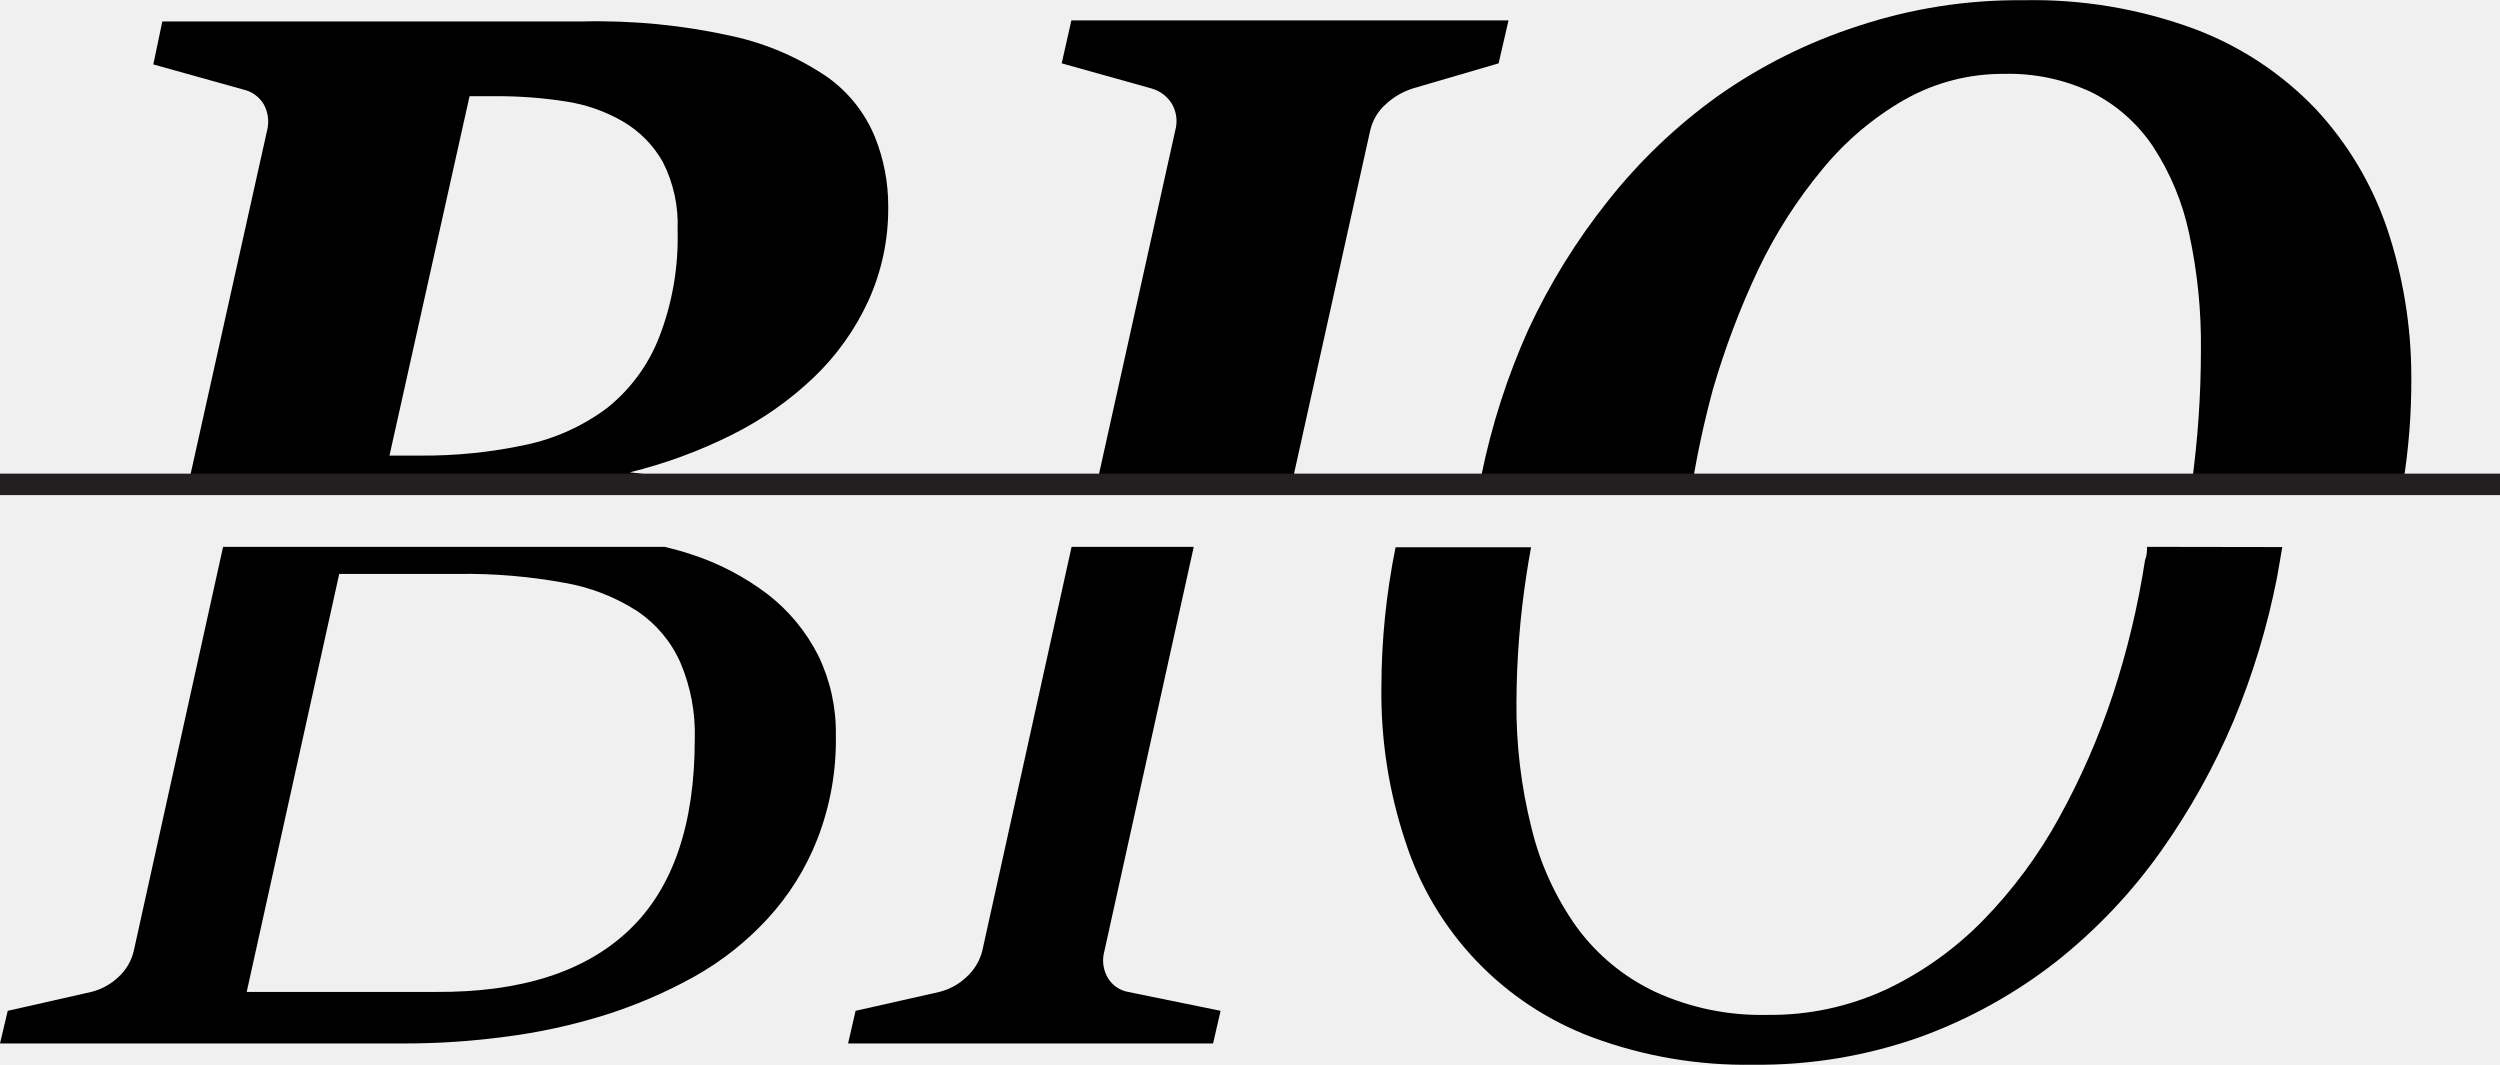
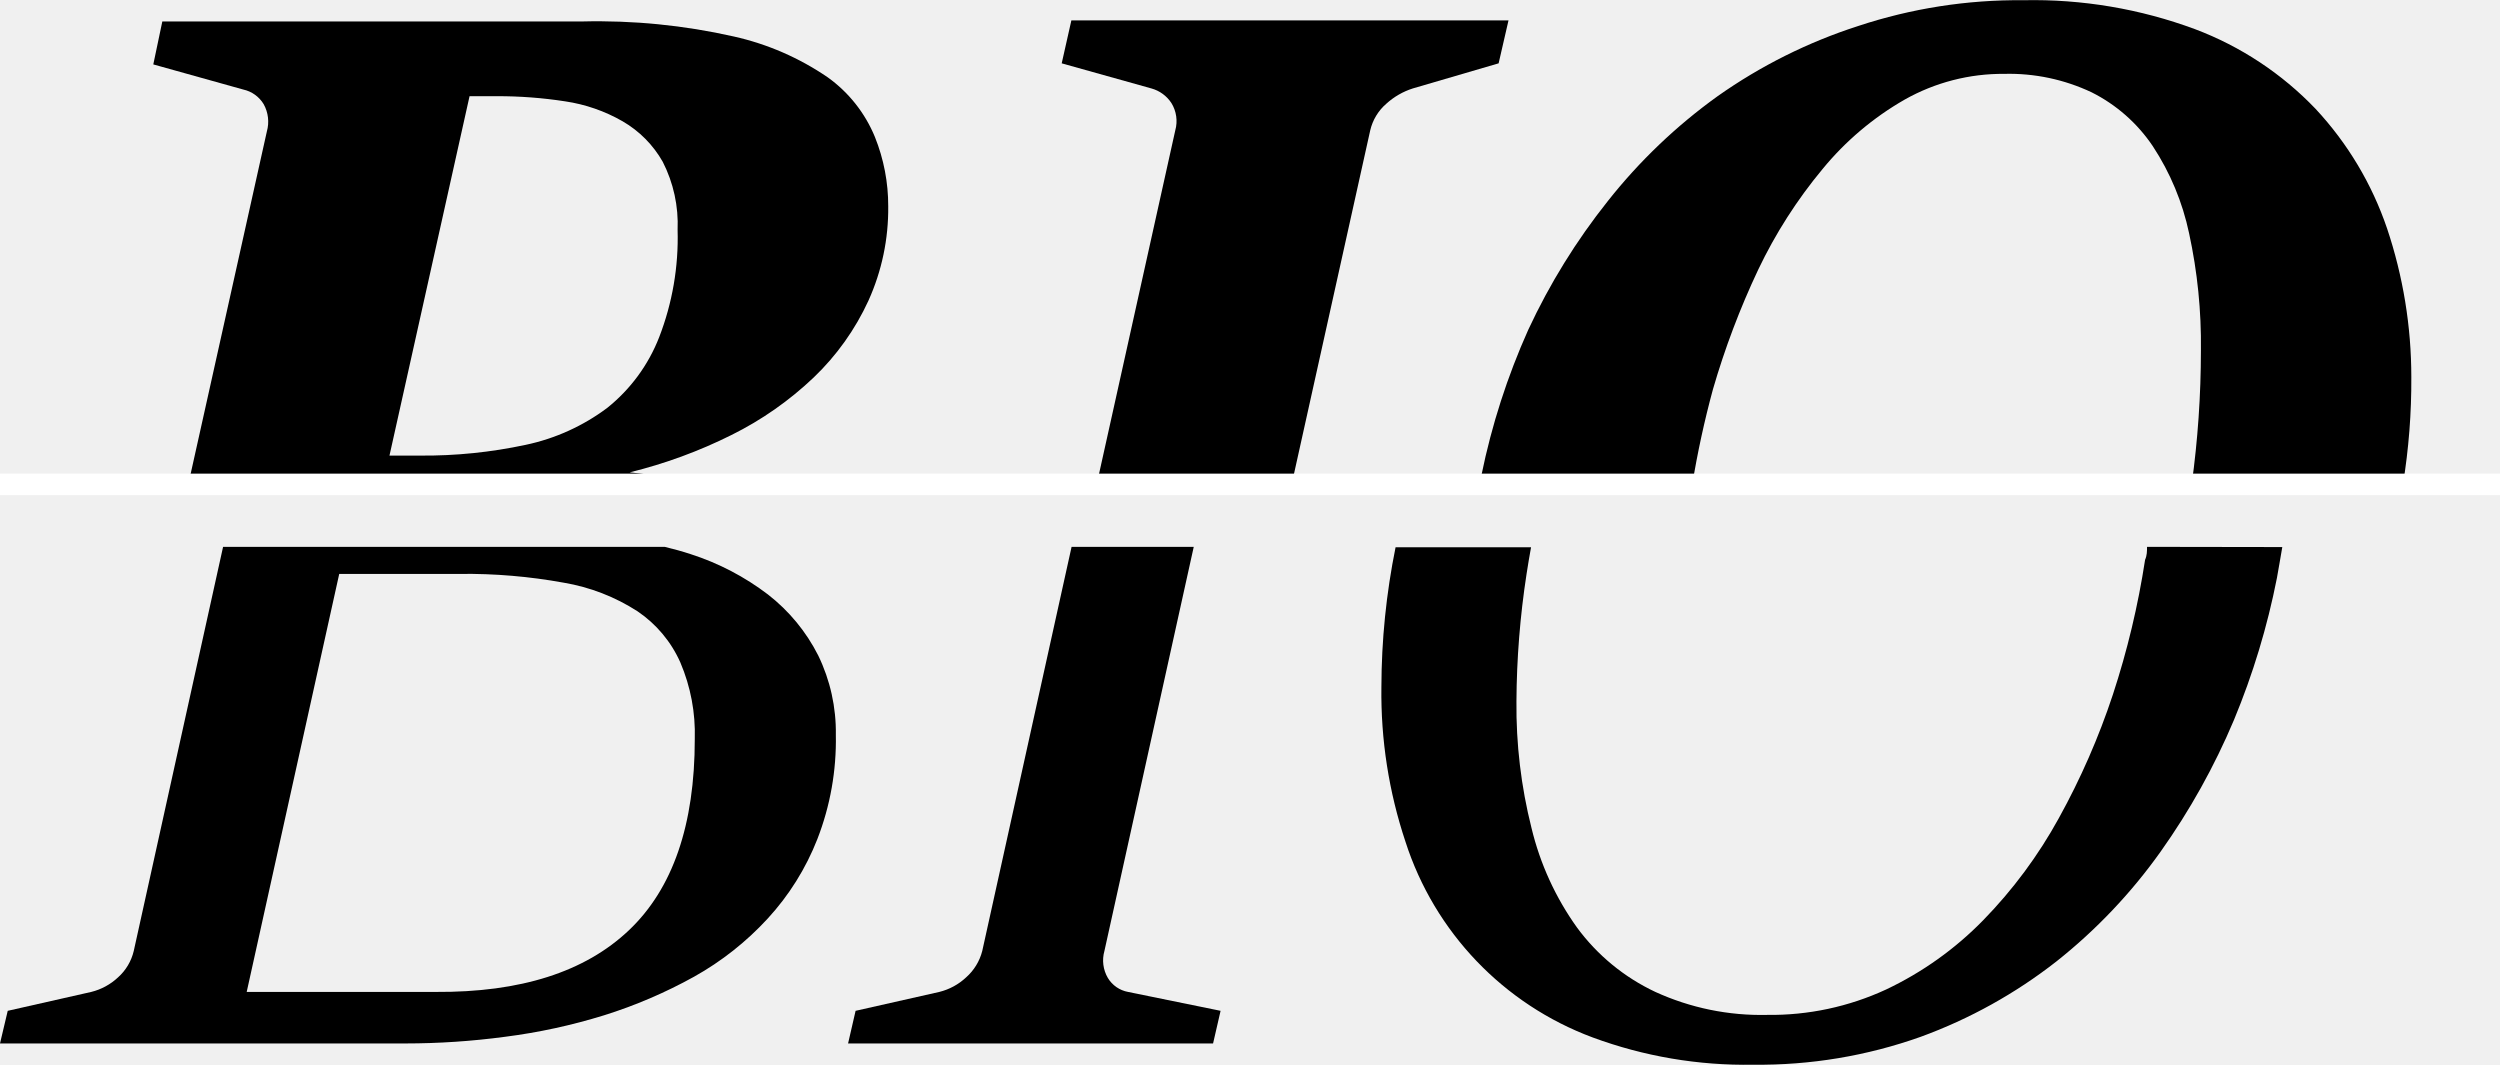
<svg xmlns="http://www.w3.org/2000/svg" viewBox="0 0 116.44 49.58">
  <defs>
-     <style>.cls-1{fill:none;}.cls-2{fill:#231f20;}</style>
+     <style>.cls-1{fill:none;}.cls-2{fill:#fff;}</style>
  </defs>
  <g id="Layer_2" data-name="Layer 2">
    <g id="Layer_1-2" data-name="Layer 1">
      <path class="cls-1" d="M102,22.56a45.78,45.78,0,0,0,.43-6.24,24.32,24.32,0,0,0-.55-5.45,11.83,11.83,0,0,0-1.69-4.06A7.46,7.46,0,0,0,97.37,4.3a9,9,0,0,0-4.06-.86,9.29,9.29,0,0,0-4.65,1.2,13.85,13.85,0,0,0-3.82,3.23,22.43,22.43,0,0,0-3,4.69,37.57,37.57,0,0,0-2.11,5.58,44.16,44.16,0,0,0-1,4.42" />
      <path class="cls-1" d="M31.57,10.71a6.39,6.39,0,0,0-.69-3.17A5.06,5.06,0,0,0,29,5.65a7.59,7.59,0,0,0-2.69-.93,20.5,20.5,0,0,0-3.18-.24H21.87L18.14,21.22h1.43a22.6,22.6,0,0,0,4.91-.5A9.68,9.68,0,0,0,28.28,19a7.88,7.88,0,0,0,2.43-3.25A12.81,12.81,0,0,0,31.57,10.71Z" />
      <path d="M34.07,20.26a15.6,15.6,0,0,0,3.83-2.68A11.71,11.71,0,0,0,40.45,14a10.4,10.4,0,0,0,.92-4.39,8.59,8.59,0,0,0-.62-3.23,6.41,6.41,0,0,0-2.2-2.78A12.63,12.63,0,0,0,34.18,1.7,28.82,28.82,0,0,0,27.1,1H7.56L7.14,3l4.19,1.17a1.48,1.48,0,0,1,.95.68,1.68,1.68,0,0,1,.15,1.27L8.77,22.56H32.52A23.07,23.07,0,0,0,29.33,22,22.72,22.72,0,0,0,34.07,20.26ZM28.28,19a9.68,9.68,0,0,1-3.8,1.72,22.6,22.6,0,0,1-4.91.5H18.14L21.87,4.48h1.27a20.5,20.5,0,0,1,3.18.24A7.59,7.59,0,0,1,29,5.65a5.06,5.06,0,0,1,1.87,1.89,6.39,6.39,0,0,1,.69,3.17,12.81,12.81,0,0,1-.86,5A7.88,7.88,0,0,1,28.28,19Z" />
      <path d="M64.57,4.83a3.36,3.36,0,0,1,1.23-.71l4-1.17.46-2H49.9l-.45,2,4.18,1.17a1.63,1.63,0,0,1,.93.68,1.6,1.6,0,0,1,.18,1.27L51.08,22.56h9.08L63.82,6.07A2.34,2.34,0,0,1,64.57,4.83Z" />
      <path d="M79.78,18.14a37.57,37.57,0,0,1,2.11-5.58,22.43,22.43,0,0,1,3-4.69,13.85,13.85,0,0,1,3.82-3.23,9.29,9.29,0,0,1,4.65-1.2,9,9,0,0,1,4.06.86,7.46,7.46,0,0,1,2.85,2.51,11.83,11.83,0,0,1,1.69,4.06,24.32,24.32,0,0,1,.55,5.45,45.78,45.78,0,0,1-.43,6.24h9.84a30,30,0,0,0,.39-5,21.77,21.77,0,0,0-1.13-6.92,15.47,15.47,0,0,0-3.33-5.57,15.17,15.17,0,0,0-5.61-3.71,21.67,21.67,0,0,0-8-1.35,23.75,23.75,0,0,0-7.69,1.2A24.22,24.22,0,0,0,80,4.48a25.41,25.41,0,0,0-5.11,4.88,29.73,29.73,0,0,0-3.71,6A32.38,32.38,0,0,0,69,22.13c0,.14,0,.29-.08.43h9.9A44.16,44.16,0,0,1,79.78,18.14Z" />
      <path class="cls-1" d="M20.31,46.2q5.94,0,9-2.87t3.07-8.91a8.44,8.44,0,0,0-.67-3.56,5.63,5.63,0,0,0-2-2.39,9.15,9.15,0,0,0-3.43-1.33,25.38,25.38,0,0,0-4.85-.41H15.8L11.49,46.2Z" />
      <path d="M6.23,44.29a2.38,2.38,0,0,1-.73,1.23,2.81,2.81,0,0,1-1.25.68l-3.89.88L0,48.6H18.88a35.11,35.11,0,0,0,4.64-.31,27.2,27.2,0,0,0,4.61-1,22.52,22.52,0,0,0,4.2-1.8,13.79,13.79,0,0,0,3.42-2.7,11.84,11.84,0,0,0,2.32-3.71,12.71,12.71,0,0,0,.86-4.85,8.18,8.18,0,0,0-.82-3.7,8.39,8.39,0,0,0-2.34-2.84,12,12,0,0,0-3.6-1.88c-.39-.13-.8-.24-1.21-.34H10.39ZM21.41,26.73a25.38,25.38,0,0,1,4.85.41,9.15,9.15,0,0,1,3.43,1.33,5.63,5.63,0,0,1,2,2.39,8.44,8.44,0,0,1,.67,3.56q0,6-3.07,8.91t-9,2.87H11.49L15.8,26.73Z" />
      <path d="M45.75,44.29A2.45,2.45,0,0,1,45,45.52a2.81,2.81,0,0,1-1.25.68l-3.9.88-.35,1.52h17l.35-1.52-4.31-.88a1.39,1.39,0,0,1-.94-.65,1.61,1.61,0,0,1-.16-1.26l4.16-18.82H49.91Z" />
      <path d="M100,25.47c0,.2,0,.4-.09.6a39.07,39.07,0,0,1-1.5,6.28,33.81,33.81,0,0,1-2.52,5.76,21.86,21.86,0,0,1-3.52,4.75,15.72,15.72,0,0,1-4.53,3.23,12.79,12.79,0,0,1-5.53,1.18A11.87,11.87,0,0,1,77.1,46.2a9.59,9.59,0,0,1-3.65-3,13.3,13.3,0,0,1-2.12-4.64,23.23,23.23,0,0,1-.7-5.9,40.44,40.44,0,0,1,.47-5.92c.06-.42.14-.84.21-1.25H65A33.08,33.08,0,0,0,64.34,32a21.84,21.84,0,0,0,1.12,7.2,14.45,14.45,0,0,0,8.72,9.12,20.53,20.53,0,0,0,7.48,1.27,22.47,22.47,0,0,0,7.8-1.3,23.13,23.13,0,0,0,6.32-3.51,25,25,0,0,0,4.85-5.11,32.14,32.14,0,0,0,3.42-6.14,34.71,34.71,0,0,0,2-6.61c.09-.48.17-1,.25-1.44Z" />
      <rect class="cls-2" y="22.06" width="116.44" height="1" />
    </g>
  </g>
</svg>
